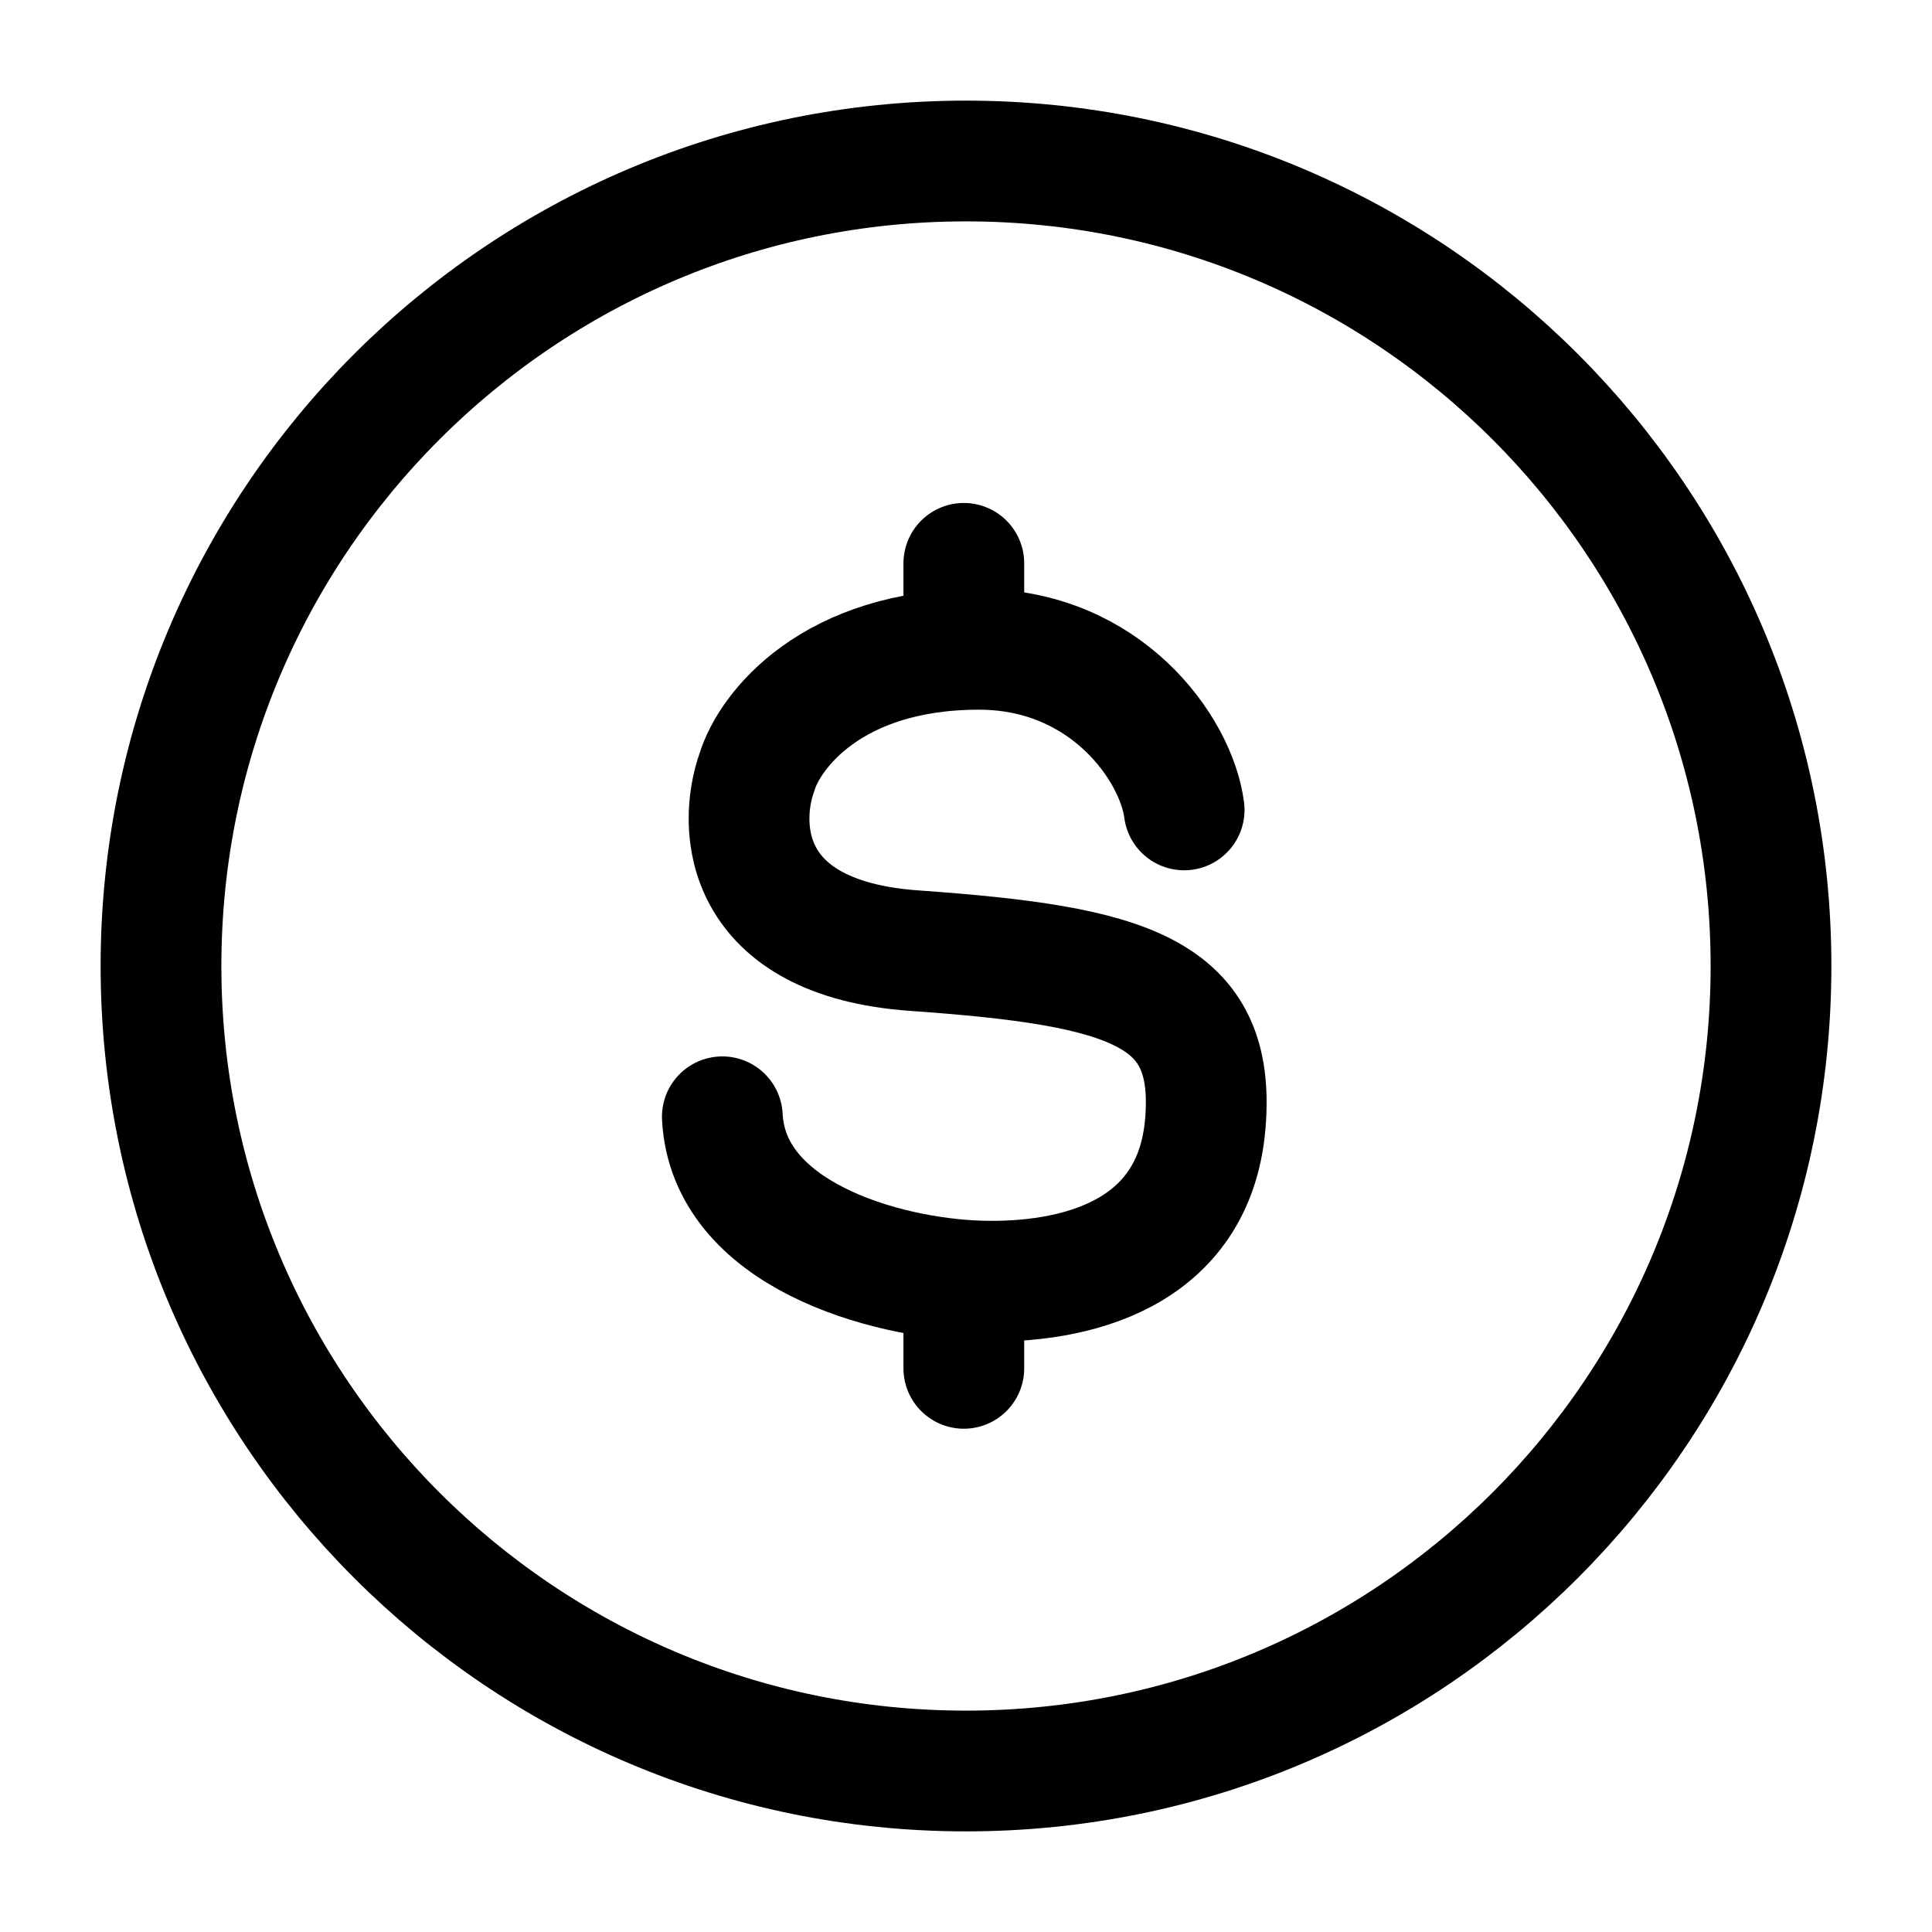
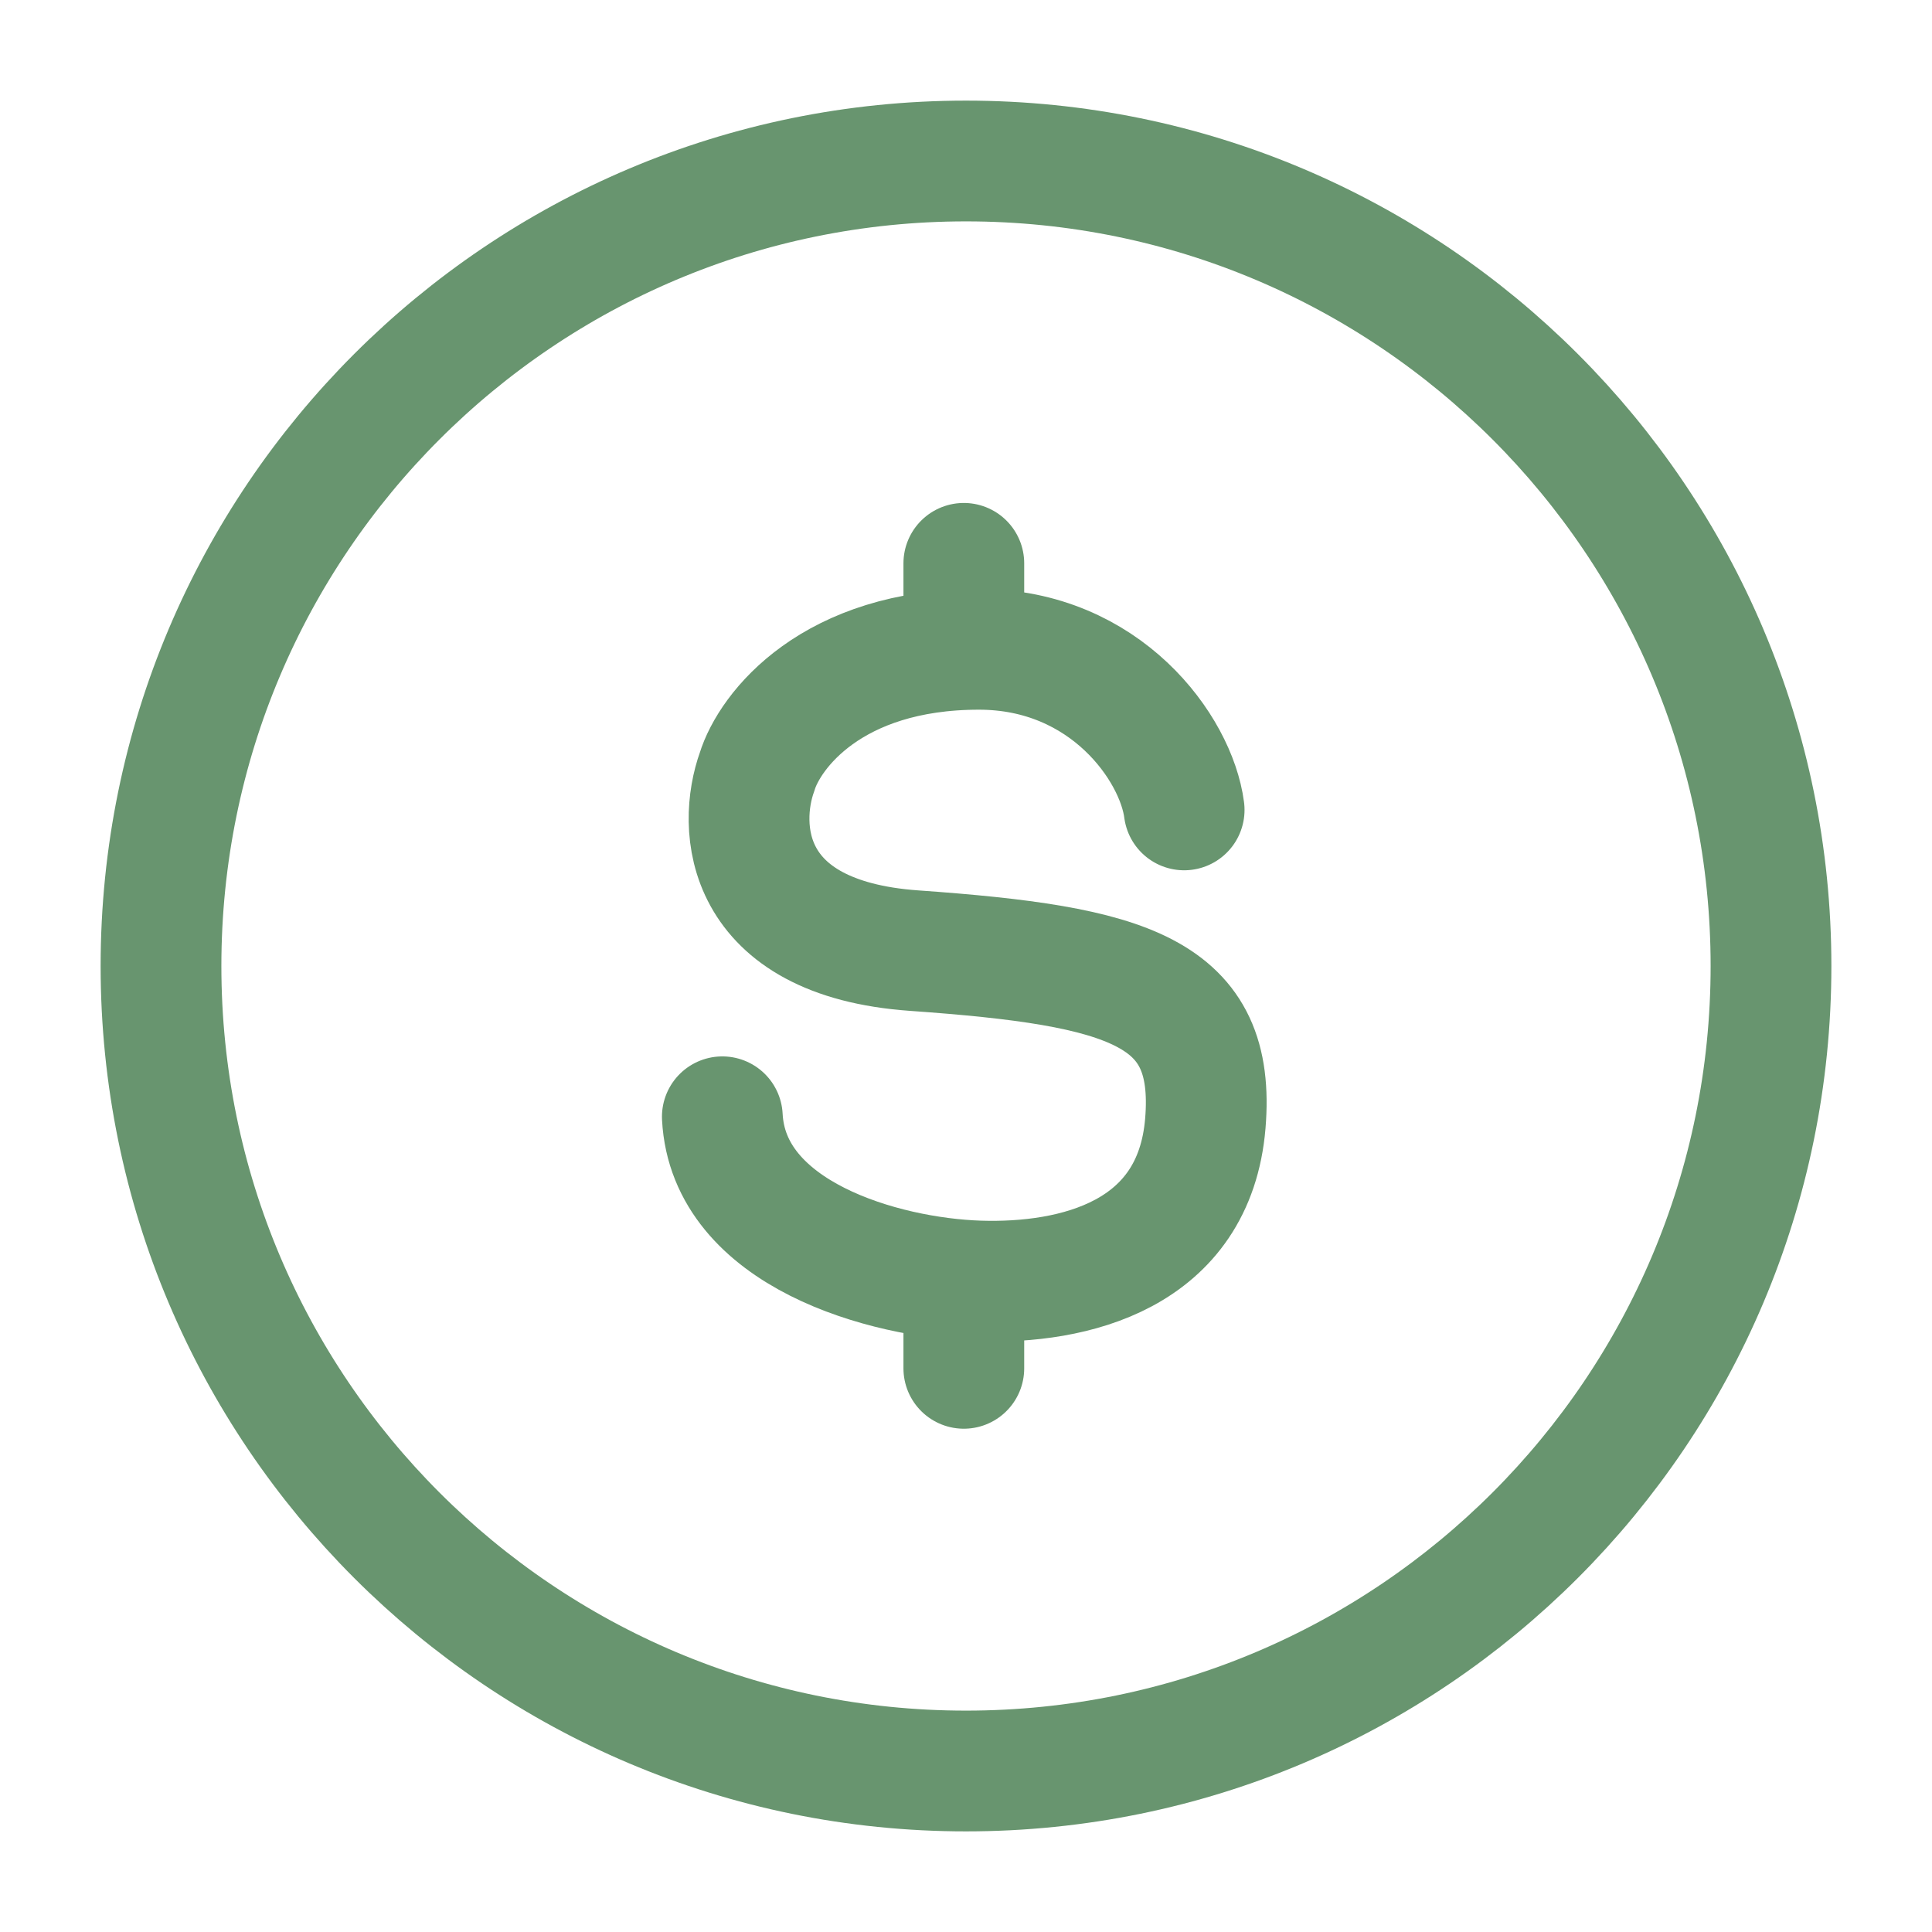
- <svg xmlns="http://www.w3.org/2000/svg" viewBox="0 0 24 24" width="24" height="24" color="#000000" fill="none">
-   <path d="M22 12C22 17.523 17.523 22 12 22C6.477 22 2 17.523 2 12C2 6.477 6.477 2 12 2C17.523 2 22 6.477 22 12Z" stroke="currentColor" stroke-width="1.5" />
-   <path d="M14.71 10.061C14.611 9.298 13.735 8.066 12.161 8.066C10.331 8.066 9.561 9.079 9.405 9.586C9.161 10.264 9.21 11.657 11.355 11.809C14.035 11.999 15.109 12.315 14.973 13.956C14.836 15.597 13.342 15.951 12.161 15.913C10.98 15.875 9.048 15.332 8.973 13.873M11.973 6.998V8.07M11.973 15.903V16.998" stroke="currentColor" stroke-width="1.5" stroke-linecap="round" />
+ <svg xmlns="http://www.w3.org/2000/svg" width="24" height="24" viewBox="0 0 24 24" fill="none">
+   <path d="M22 12C22 17.523 17.523 22 12 22C6.477 22 2 17.523 2 12C2 6.477 6.477 2 12 2C17.523 2 22 6.477 22 12Z" stroke="#68956F" stroke-width="1.5" />
+   <path d="M14.71 10.061C14.611 9.298 13.735 8.066 12.161 8.066C10.331 8.066 9.561 9.079 9.405 9.586C9.161 10.264 9.21 11.657 11.355 11.809C14.035 11.999 15.109 12.315 14.973 13.956C14.836 15.597 13.342 15.951 12.161 15.913C10.98 15.875 9.048 15.332 8.973 13.873M11.973 6.998V8.07M11.973 15.903V16.998" stroke="#68956F" stroke-width="1.5" stroke-linecap="round" />
</svg>
